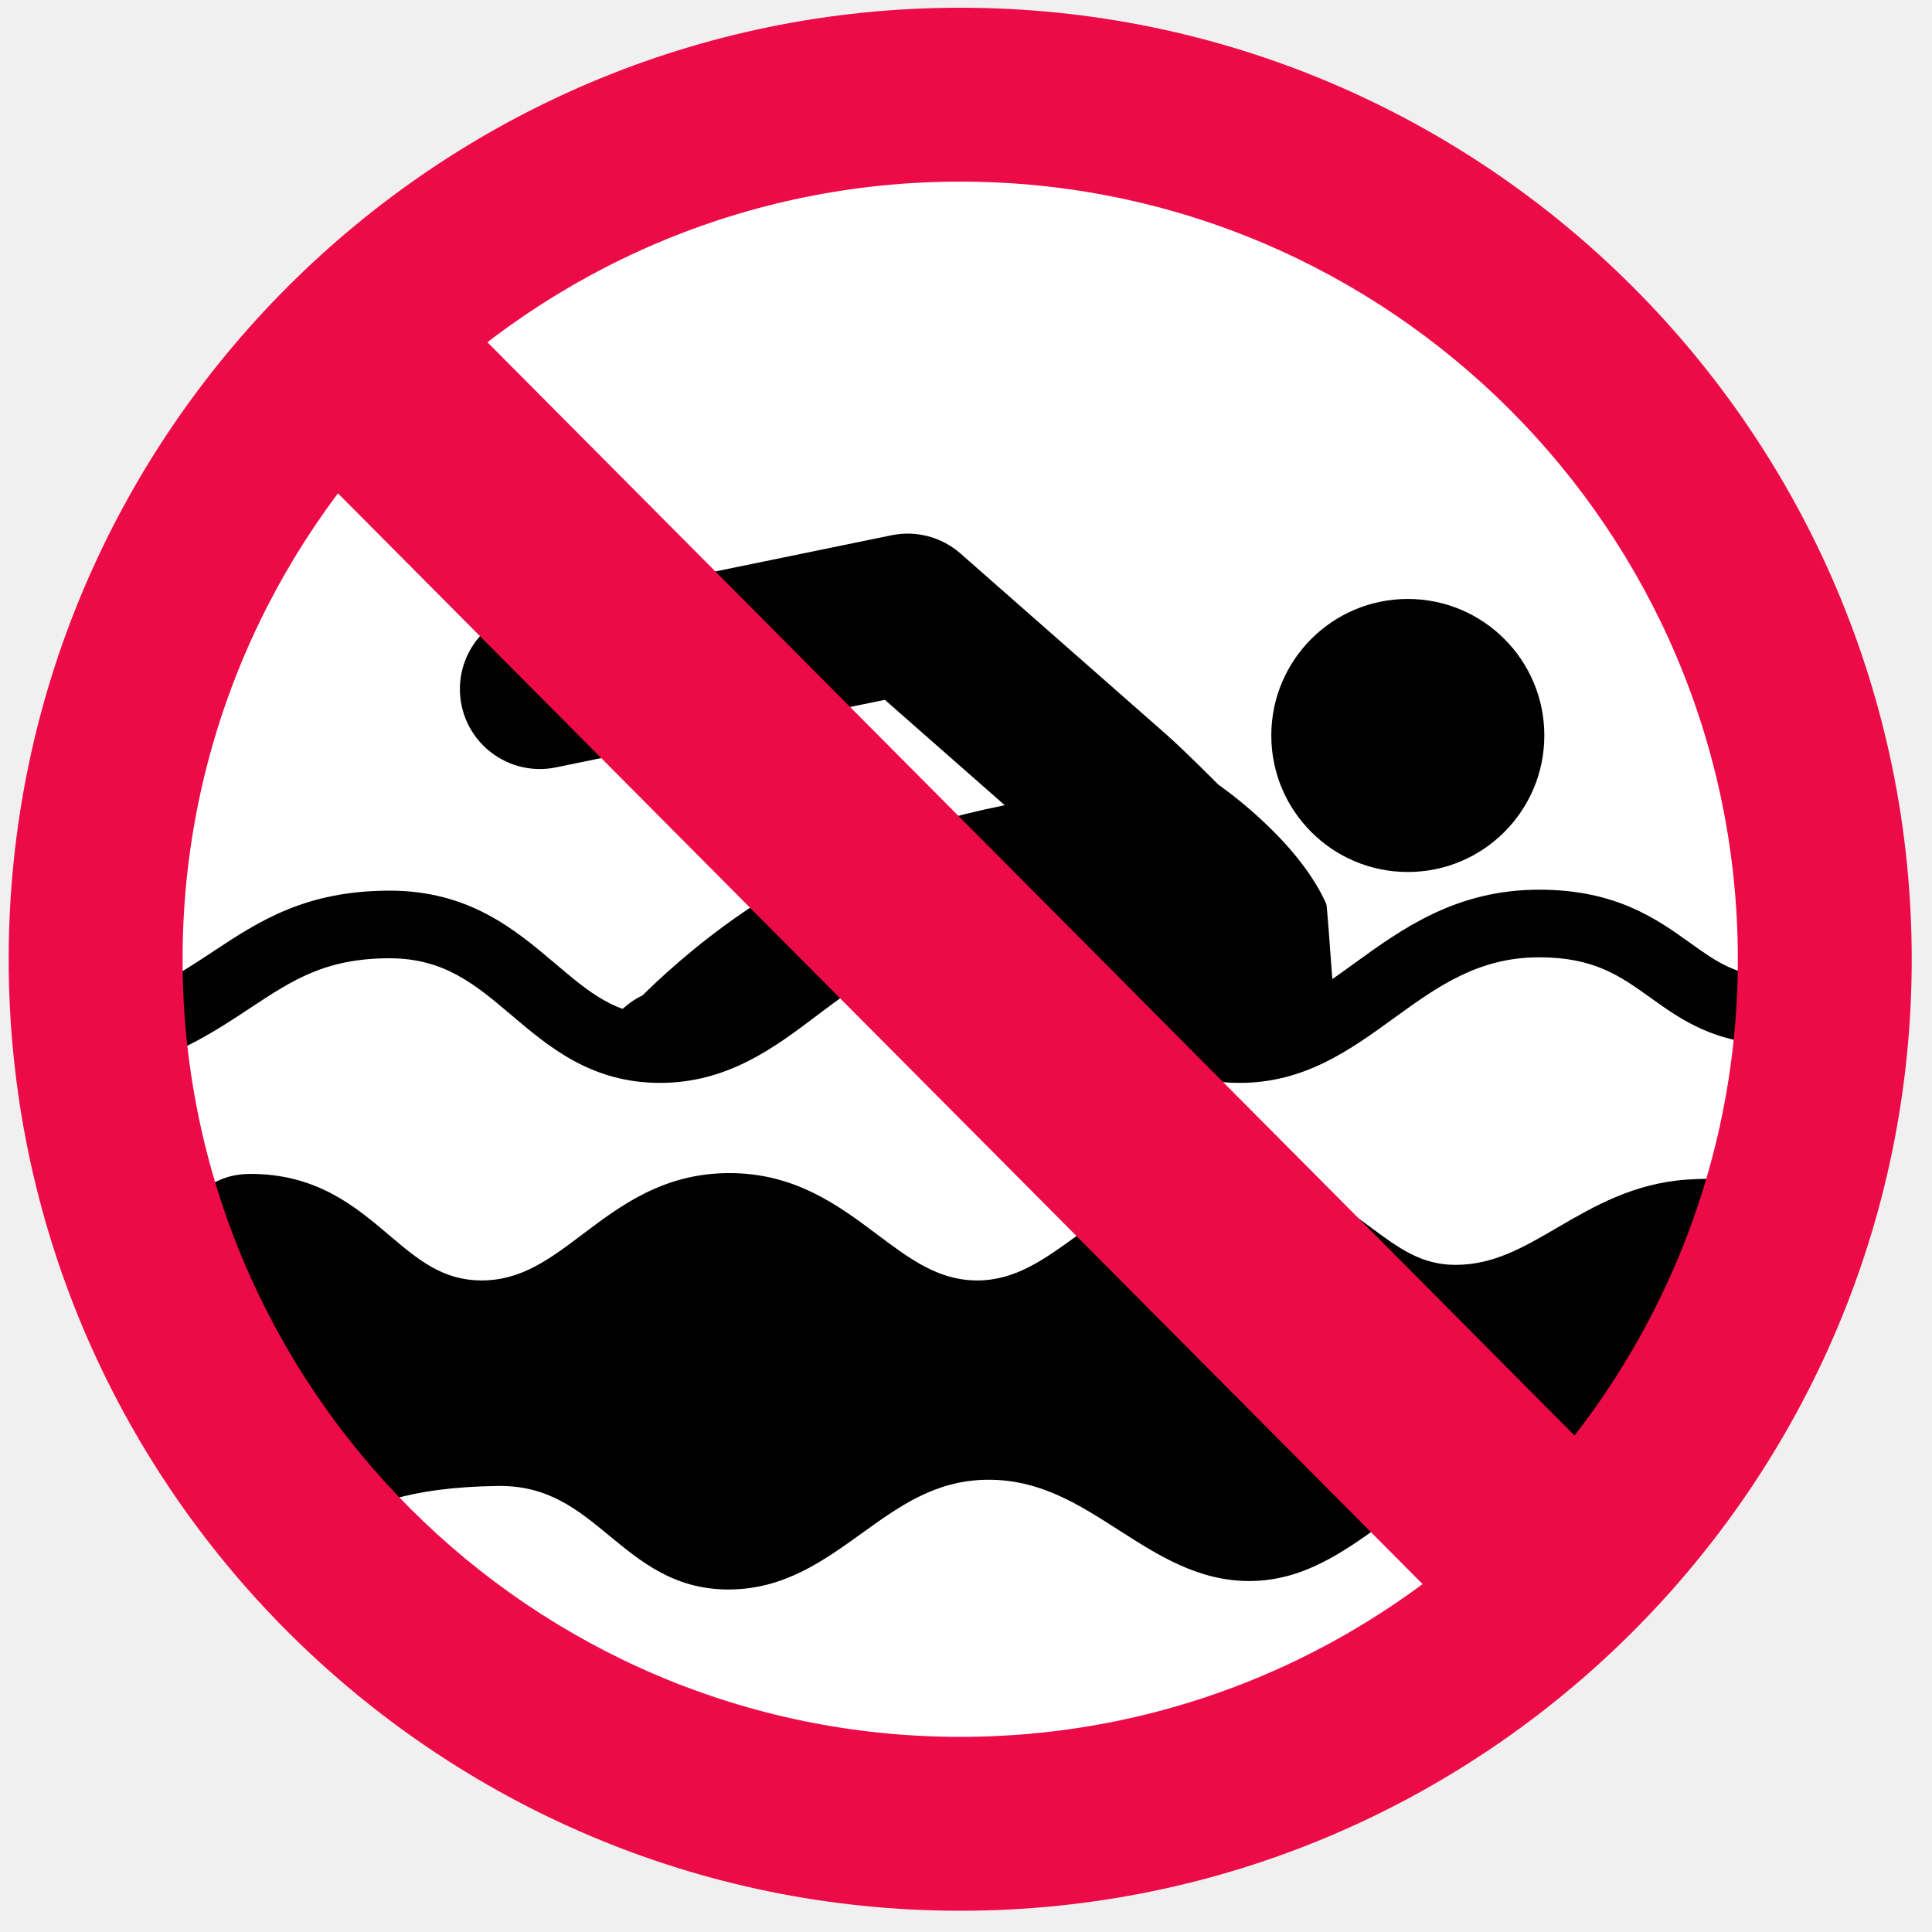
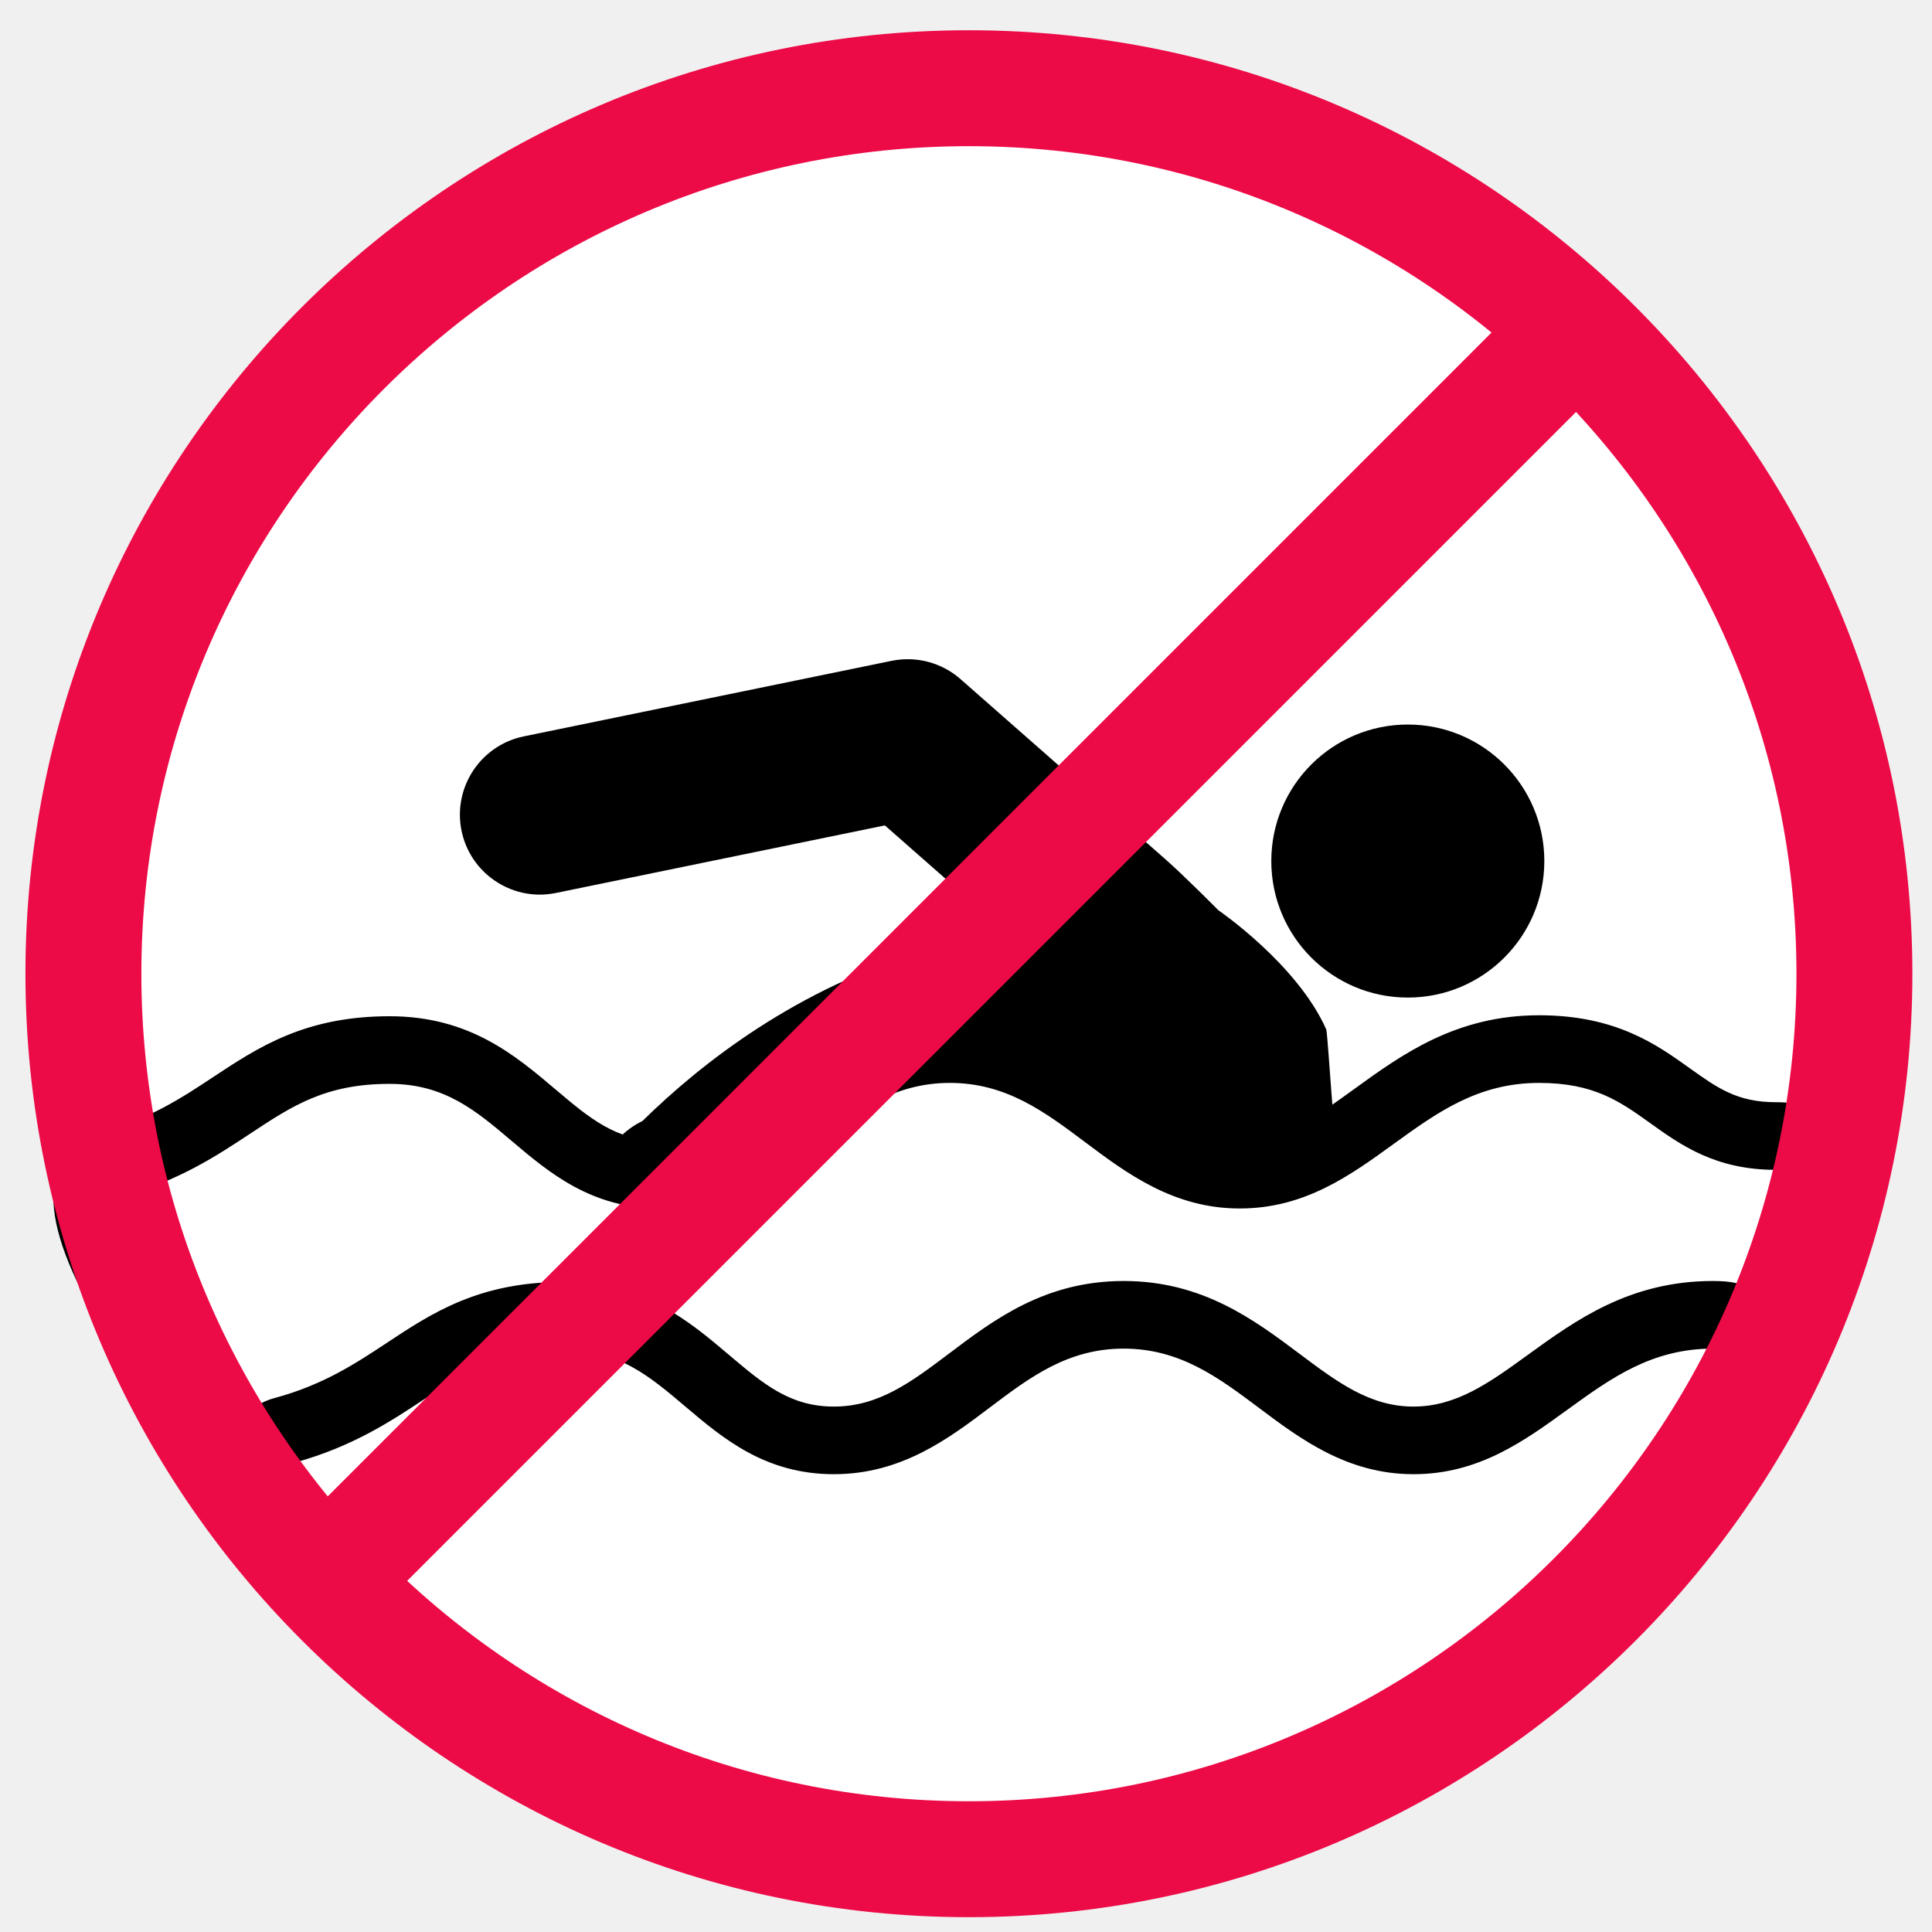
<svg xmlns="http://www.w3.org/2000/svg" version="1.1" baseProfile="tiny" id="Layer_2" x="0px" y="0px" width="32px" height="32px" viewBox="0 0 100 100" overflow="scroll" xml:space="preserve">
  <g>
-     <circle fill="#FFFFFF" cx="50.033" cy="49.983" r="44.75" />
+     <g>
+       <circle fill="#FFFFFF" cx="50.033" cy="49.983" r="44.75" />
+     </g>
  </g>
  <g>
    <g>
      <g>
-         <circle fill="#FFFFFF" cx="72.868" cy="38.068" r="7.066" />
+         <g>
+           <circle fill="#FFFFFF" cx="72.868" cy="44.568" r="7.066" />
+         </g>
      </g>
      <g>
-         <path fill="#FFFFFF" d="M43.223,68.185c1.267-2.018,2.851-4.089,4.758-5.721c2.9-2.481,8.474-4.605,13.055-6.997l1.061,13.714     c0.076,0.978,0.496,1.895,1.185,2.591l7.052,7.118c0.067,0.07,0.138,0.136,0.211,0.2c1.618,1.422,4.083,1.367,5.637-0.172     c1.625-1.608,1.636-4.226,0.029-5.848l-5.983-6.042l-1.331-17.197c-0.053-0.675-0.208-2.952-0.249-3.044     c-1.5-3.384-5.587-6.174-5.587-6.174s-1.733-1.753-2.734-2.633L49.715,28.65c-0.975-0.857-2.293-1.205-3.564-0.946l-19.042,3.911     c-2.237,0.461-3.678,2.646-3.22,4.885c0.189,0.915,0.666,1.697,1.319,2.272c0.94,0.827,2.244,1.22,3.566,0.948L45.8,36.223     l6.205,5.455c-1.3,0.26-2.657,0.593-4.074,1.008c-6.663,1.952-11.625,5.837-14.676,8.835c-0.462,0.224-0.891,0.533-1.257,0.935     l-11.86,13.065" />
+         <g>
+           <path fill="#FFFFFF" d="M43.223,74.685c1.267-2.018,2.851-4.089,4.758-5.721c2.9-2.481,8.474-4.605,13.055-6.997l1.061,13.714      c0.076,0.978,0.496,1.895,1.185,2.591l7.052,7.118c0.067,0.07,0.138,0.136,0.211,0.2c1.618,1.422,4.083,1.367,5.637-0.172      c1.625-1.608,1.636-4.226,0.029-5.848l-5.983-6.042l-1.331-17.197c-0.053-0.675-0.208-2.952-0.249-3.044      c-1.5-3.384-5.587-6.174-5.587-6.174s-1.733-1.753-2.734-2.633L49.715,35.15c-0.975-0.857-2.293-1.205-3.564-0.946      l-19.042,3.911c-2.237,0.461-3.678,2.646-3.22,4.885c0.189,0.915,0.666,1.697,1.319,2.272c0.94,0.827,2.244,1.22,3.566,0.948      L45.8,42.723l6.205,5.455c-1.3,0.26-2.657,0.593-4.074,1.008c-6.663,1.952-11.625,5.837-14.676,8.835      c-0.462,0.224-0.891,0.533-1.257,0.935l-11.86,13.065" />
+         </g>
      </g>
      <g>
-         <path fill="#FFFFFF" d="M17.733,74.422c1.697,1.492,4.275,1.345,5.795-0.327l11.125-10.957c0.28,0.221,0.876,0.403,0.784,0.804" />
+         <g>
+           <path fill="#FFFFFF" d="M17.733,80.922c1.697,1.492,4.275,1.345,5.795-0.327l11.125-10.957c0.28,0.221,0.876,0.403,0.784,0.804" />
+         </g>
      </g>
    </g>
    <g>
      <g>
-         <circle cx="72.868" cy="38.068" r="7.066" />
+         <g>
+           <circle cx="72.868" cy="44.568" r="7.066" />
+         </g>
      </g>
      <g>
-         <path d="M43.223,68.185c1.267-2.018,2.851-4.089,4.758-5.721c2.9-2.481,8.474-4.605,13.055-6.997l1.061,13.714     c0.076,0.978,0.496,1.895,1.185,2.591l7.052,7.118c0.067,0.07,0.138,0.136,0.211,0.2c1.618,1.422,4.083,1.367,5.637-0.172     c1.625-1.608,1.636-4.226,0.029-5.848l-5.983-6.042l-1.331-17.197c-0.053-0.675-0.208-2.952-0.249-3.044     c-1.5-3.384-5.587-6.174-5.587-6.174s-1.733-1.753-2.734-2.633L49.715,28.65c-0.975-0.857-2.293-1.205-3.564-0.946l-19.042,3.911     c-2.237,0.461-3.678,2.646-3.22,4.885c0.189,0.915,0.666,1.697,1.319,2.272c0.94,0.827,2.244,1.22,3.566,0.948L45.8,36.223     l6.205,5.455c-1.3,0.26-2.657,0.593-4.074,1.008c-6.663,1.952-11.625,5.837-14.676,8.835c-0.462,0.224-0.891,0.533-1.257,0.935     l-11.86,13.065" />
+         <g>
+           <path d="M43.223,74.685c1.267-2.018,2.851-4.089,4.758-5.721c2.9-2.481,8.474-4.605,13.055-6.997l1.061,13.714      c0.076,0.978,0.496,1.895,1.185,2.591l7.052,7.118c0.067,0.07,0.138,0.136,0.211,0.2c1.618,1.422,4.083,1.367,5.637-0.172      c1.625-1.608,1.636-4.226,0.029-5.848l-5.983-6.042l-1.331-17.197c-0.053-0.675-0.208-2.952-0.249-3.044      c-1.5-3.384-5.587-6.174-5.587-6.174s-1.733-1.753-2.734-2.633L49.715,35.15c-0.975-0.857-2.293-1.205-3.564-0.946      l-19.042,3.911c-2.237,0.461-3.678,2.646-3.22,4.885c0.189,0.915,0.666,1.697,1.319,2.272c0.94,0.827,2.244,1.22,3.566,0.948      L45.8,42.723l6.205,5.455c-1.3,0.26-2.657,0.593-4.074,1.008c-6.663,1.952-11.625,5.837-14.676,8.835      c-0.462,0.224-0.891,0.533-1.257,0.935l-11.86,13.065" />
+         </g>
      </g>
      <g>
-         <path d="M17.733,74.422c1.697,1.492,4.275,1.345,5.795-0.327l11.125-10.957c0.28,0.221,0.876,0.403,0.784,0.804" />
+         <g>
+           <path d="M17.733,80.922c1.697,1.492,4.275,1.345,5.795-0.327l11.125-10.957c0.28,0.221,0.876,0.403,0.784,0.804" />
+         </g>
      </g>
    </g>
  </g>
  <g>
-     <path fill="#FFFFFF" d="M21.25,87c0,0-22.083-31.45-15.583-33.2s7.75-5.95,14.5-5.95s8,6.45,14,6.45s8.25-6.5,15-6.5   s9.125,6.5,15,6.5s8.375-6.5,15.5-6.5c6.5,0,6.875,4.5,12.25,4.5s3.25,6.5,3.25,6.5l-15.75,27.367l-29.833,9.667L21.25,87z" />
-     <path d="M49.593,97.669L20.16,88.493l-0.343-0.487C15.316,81.594,0.794,60.202,2.981,54.172c0.378-1.044,1.171-1.776,2.23-2.062   c2.523-0.68,4.2-1.789,5.822-2.861c2.341-1.548,4.762-3.149,9.133-3.149c4.116,0,6.488,2.01,8.581,3.782   c1.759,1.49,3.148,2.668,5.419,2.668c2.325,0,4.017-1.276,5.975-2.754c2.327-1.756,4.965-3.746,9.025-3.746   c4.075,0,6.746,2.002,9.104,3.769c1.955,1.466,3.644,2.731,5.896,2.731c2.229,0,3.944-1.243,5.93-2.683   c2.47-1.789,5.269-3.817,9.57-3.817c3.966,0,6.086,1.518,7.789,2.737c1.43,1.023,2.463,1.763,4.461,1.763   c2.441,0,3.735,1.078,4.392,1.982c1.841,2.54,0.662,6.382,0.521,6.812l-0.146,0.329L80.597,87.624L49.593,97.669z M22.341,85.507   l27.232,8.49l28.662-9.287l15.313-26.609c0.253-0.893,0.52-2.699-0.077-3.517c-0.097-0.132-0.391-0.534-1.556-0.534   c-3.122,0-4.915-1.284-6.498-2.417c-1.562-1.118-2.909-2.083-5.752-2.083c-3.167,0-5.279,1.531-7.517,3.151   c-2.271,1.646-4.62,3.349-7.983,3.349c-3.419,0-5.851-1.822-7.996-3.431c-2.105-1.578-4.095-3.069-7.004-3.069   c-2.888,0-4.846,1.477-6.917,3.04c-2.149,1.622-4.585,3.46-8.083,3.46c-3.554,0-5.747-1.858-7.682-3.497   c-1.87-1.585-3.485-2.953-6.318-2.953c-3.318,0-5.032,1.134-7.202,2.568c-1.746,1.155-3.723,2.463-6.731,3.291   C5.371,58.059,12.633,71.607,22.341,85.507z" />
-   </g>
-   <g>
-     <path d="M47.833,97c0,0-28.181-12.597-32.25-16.667c-4-4-8.395-18.291-2.624-18.291s6.839,5.514,11.969,5.514S31.981,62,37.752,62   s7.801,5.557,12.824,5.557S57.736,62,63.827,62c5.557,0,6.911,4.75,11.506,4.75s7.083-4.083,12.083-4.417   c5-0.333,5.119,1.625,4.167,4c-2.892,7.213-16.313,21.354-16.313,21.354L47.833,97z" />
-     <path d="M47.769,98.376l-0.459-0.205c-1.159-0.519-28.444-12.742-32.634-16.931c-3.313-3.313-7.168-13.492-5.272-18.068   c0.645-1.555,1.907-2.411,3.556-2.411c3.44,0,5.437,1.69,7.197,3.183c1.478,1.251,2.753,2.331,4.771,2.331   c2.06,0,3.532-1.111,5.237-2.397c1.963-1.48,4.187-3.159,7.587-3.159c3.412,0,5.666,1.688,7.654,3.179   c1.702,1.276,3.173,2.378,5.17,2.378c1.975,0,3.467-1.082,5.194-2.334c2.085-1.511,4.448-3.223,8.057-3.223   c3.334,0,5.338,1.485,7.105,2.796c1.473,1.092,2.636,1.954,4.4,1.954c1.972,0,3.512-0.898,5.294-1.938   c1.841-1.073,3.926-2.29,6.703-2.476c0.406-0.027,0.782-0.04,1.13-0.04c2.195,0,3.621,0.53,4.359,1.622   c0.916,1.354,0.412,3.031-0.046,4.175c-2.95,7.355-16.018,21.175-16.572,21.76L75.983,88.8L47.769,98.376z M12.959,63.325   c-0.606,0-0.939,0.232-1.186,0.828c-1.335,3.222,1.819,12.376,4.717,15.272c3.14,3.141,23.299,12.559,31.407,16.198l26.658-9.048   c1.726-1.844,13.265-14.307,15.837-20.721c0.521-1.299,0.363-1.692,0.303-1.782c-0.187-0.276-1.208-0.59-3.194-0.461   c-2.176,0.146-3.83,1.11-5.582,2.133c-1.927,1.124-3.921,2.287-6.586,2.287c-2.611,0-4.298-1.249-5.928-2.458   c-1.59-1.179-3.092-2.292-5.578-2.292c-2.777,0-4.61,1.329-6.552,2.735c-1.914,1.387-3.894,2.821-6.699,2.821   c-2.852,0-4.813-1.469-6.708-2.89c-1.83-1.372-3.559-2.667-6.116-2.667c-2.541,0-4.241,1.283-6.042,2.643   c-1.899,1.433-3.863,2.914-6.782,2.914c-2.959,0-4.803-1.562-6.429-2.938C16.868,64.519,15.459,63.325,12.959,63.325z" />
-   </g>
-   <g>
-     <path fill="#FFFFFF" d="M44.917,94.333c0,0-21.349-8.195-25.667-12c-5.311-4.681,0.739-6.345,6.51-6.42   c5.77-0.075,6.91,5.425,12.04,5.358c5.129-0.067,7.481-5.605,13.251-5.68c5.82-0.076,8.727,5.306,13.7,5.241   c5.022-0.065,7.576-5.754,13.667-5.833c5.557-0.072,7.832,2.977,5.333,6.833C82.77,83.346,77.083,87,77.083,87l-18.667,6.833   L44.917,94.333z" />
-     <path d="M44.749,95.34l-0.191-0.073c-0.879-0.337-21.567-8.304-25.969-12.184c-2.011-1.771-2.757-3.408-2.218-4.864   c1.03-2.783,6.316-3.266,9.376-3.306l0.128-0.001c3.26,0,5.208,1.607,6.927,3.025c1.518,1.253,2.829,2.335,4.905,2.335   c2.253-0.029,3.86-1.186,5.721-2.525c2.027-1.459,4.324-3.112,7.609-3.155l0.134-0.001c3.257,0,5.687,1.558,7.831,2.933   c1.854,1.188,3.605,2.311,5.659,2.311c2.153-0.027,3.772-1.182,5.648-2.519c2.15-1.532,4.589-3.27,8.094-3.315l0.205-0.001   c3.275,0,5.638,1.026,6.65,2.891c0.85,1.563,0.611,3.511-0.67,5.487c-1.044,1.612-5.985,4.835-6.966,5.465l-0.196,0.098   l-18.974,6.893L44.749,95.34z M25.875,76.912l-0.103,0.001c-4.685,0.061-7.186,1.079-7.526,2c-0.213,0.576,0.394,1.55,1.665,2.67   c3.924,3.458,23.051,10.921,25.174,11.743l13.136-0.486l18.414-6.74c2.14-1.381,5.656-3.854,6.276-4.811   c0.863-1.333,1.073-2.556,0.591-3.444c-0.638-1.173-2.421-1.846-4.894-1.846L78.429,76c-2.879,0.037-4.86,1.449-6.959,2.944   c-1.969,1.403-4.004,2.854-6.707,2.889l-0.102,0.001c-2.64,0-4.724-1.336-6.738-2.627c-2.099-1.346-4.081-2.616-6.752-2.616   l-0.108,0.001c-2.654,0.034-4.506,1.367-6.466,2.778c-1.957,1.408-3.98,2.865-6.785,2.901l-0.104,0.001   c-2.795,0-4.515-1.42-6.179-2.792C29.928,78.16,28.416,76.912,25.875,76.912z" />
-   </g>
-   <g>
-     <rect x="5.983" y="44.766" transform="matrix(0.7051 0.7091 -0.7091 0.7051 50.3411 -20.5195)" fill="#EC0A47" width="87.717" height="11" />
+     <g>
+       <path fill="#FFFFFF" d="M21.74,87.331c0,0-22.574-25.281-16.074-27.031s7.75-5.95,14.5-5.95s8,6.45,14,6.45s8.25-6.5,15-6.5    s9.125,6.5,15,6.5s8.375-6.5,15.5-6.5c6.5,0,6.875,4.5,12.25,4.5s3.25,6.5,3.25,6.5l-15.26,21.198l-29.833,9.667L21.74,87.331z" />
+     </g>
+     <g>
+       <path d="M50.083,98l-29.433-9.176l-0.343-0.487C15.806,81.925,0.794,66.702,2.981,60.672c0.378-1.044,1.171-1.776,2.23-2.062    c2.523-0.68,4.2-1.789,5.822-2.861c2.341-1.548,4.762-3.149,9.133-3.149c4.116,0,6.488,2.01,8.581,3.782    c1.759,1.49,3.148,2.668,5.419,2.668c2.325,0,4.017-1.276,5.975-2.754c2.327-1.756,4.965-3.746,9.025-3.746    c4.075,0,6.746,2.002,9.104,3.769c1.955,1.466,3.644,2.731,5.896,2.731c2.229,0,3.944-1.243,5.93-2.683    c2.47-1.789,5.269-3.817,9.57-3.817c3.966,0,6.086,1.518,7.789,2.737c1.43,1.023,2.463,1.763,4.461,1.763    c2.441,0,3.735,1.078,4.392,1.982c1.841,2.54-1.584,6.538-1.725,6.968l-0.25,1.25L79.896,86.688L50.083,98z M22.831,85.838    l27.314,11.725l28.58-12.521l14.823-20.44c0.253-0.893,0.52-2.699-0.077-3.517c-0.097-0.132-0.391-0.534-1.556-0.534    c-3.122,0-4.915-1.284-6.498-2.417c-1.562-1.118-2.909-2.083-5.752-2.083c-3.167,0-5.279,1.531-7.517,3.151    c-2.271,1.646-4.62,3.349-7.983,3.349c-3.419,0-5.851-1.822-7.996-3.431c-2.105-1.578-4.095-3.069-7.004-3.069    c-2.888,0-4.846,1.477-6.917,3.04c-2.149,1.622-4.585,3.46-8.083,3.46c-3.554,0-5.747-1.858-7.682-3.497    c-1.87-1.585-3.485-2.953-6.318-2.953c-3.318,0-5.032,1.134-7.202,2.568c-1.746,1.155-3.723,2.463-6.731,3.291    C5.371,64.559,13.123,71.938,22.831,85.838z" />
+     </g>
  </g>
  <g>
    <g>
-       <path fill="#EC0A47" d="M49.7,98.9c-27.156,0-49.25-22.094-49.25-49.25S22.544,0.4,49.7,0.4s49.25,22.094,49.25,49.25    S76.856,98.9,49.7,98.9z M49.7,9.4C27.506,9.4,9.45,27.456,9.45,49.65S27.506,89.9,49.7,89.9s40.25-18.056,40.25-40.25    S71.894,9.4,49.7,9.4z" />
+       <path d="M11.975,74.426c0.378-1.044,1.171-1.776,2.23-2.062c2.523-0.68,4.2-1.789,5.822-2.861    c2.341-1.548,4.762-3.149,9.133-3.149c4.116,0,6.488,2.01,8.581,3.782c1.759,1.49,3.148,2.668,5.419,2.668    c2.325,0,4.017-1.276,5.975-2.754c2.327-1.756,4.965-3.746,9.025-3.746c4.075,0,6.746,2.002,9.104,3.769    c1.955,1.466,3.644,2.731,5.896,2.731c2.229,0,3.944-1.243,5.93-2.683c2.47-1.789,5.269-3.817,9.57-3.817    c3.966,0,0.631,2.335,2.334,3.554c1.43,1.023-23.917,23.896-23.917,23.896l-35.333,1 M28.578,92.254l37.38,3.433    c0,0,25.557-23.821,23.974-24.954c-1.562-1.118,1.572-0.929-1.271-0.929c-3.167,0-5.279,1.531-7.517,3.151    c-2.271,1.646-4.62,3.349-7.983,3.349c-3.419,0-5.851-1.822-7.996-3.431c-2.105-1.578-4.095-3.069-7.004-3.069    c-2.888,0-4.846,1.477-6.917,3.04c-2.149,1.622-4.585,3.46-8.083,3.46c-3.554,0-5.747-1.858-7.682-3.497    c-1.87-1.585-3.485-2.953-6.318-2.953c-3.318,0-5.032,1.134-7.202,2.568c-1.746,1.155-3.723,2.463-6.731,3.291    C14.366,78.313,18.87,78.355,28.578,92.254z" />
    </g>
  </g>
+   <g>
+     <rect x="46.053" y="5.315" transform="matrix(0.7071 0.7071 -0.7071 0.7071 49.4435 -20.1563)" fill="#EC0A47" width="5.999" height="88.581" />
+   </g>
+   <g>
+     <path fill="#EC0A47" d="M50.15,99.233c-26.927,0-48.833-21.906-48.833-48.833S23.223,1.566,50.15,1.566S98.984,23.474,98.984,50.4   S77.076,99.233,50.15,99.233z M50.15,7.566C26.532,7.566,7.317,26.781,7.317,50.4c0,23.618,19.215,42.833,42.833,42.833   c23.619,0,42.834-19.215,42.834-42.833C92.984,26.781,73.769,7.566,50.15,7.566z" />
+   </g>
</svg>
